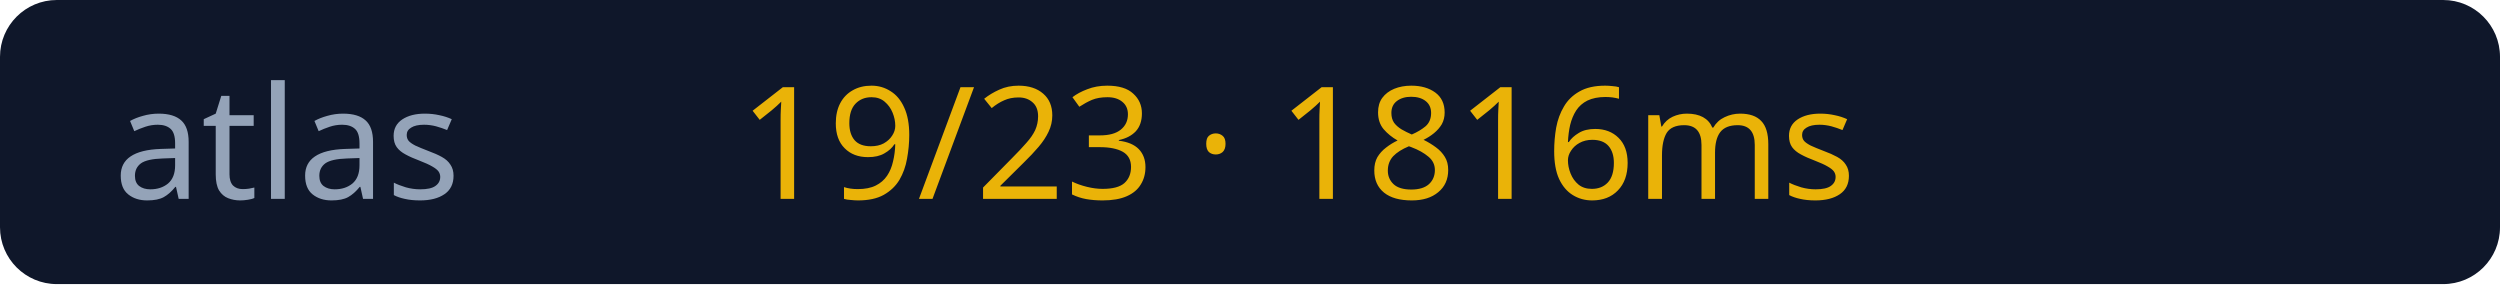
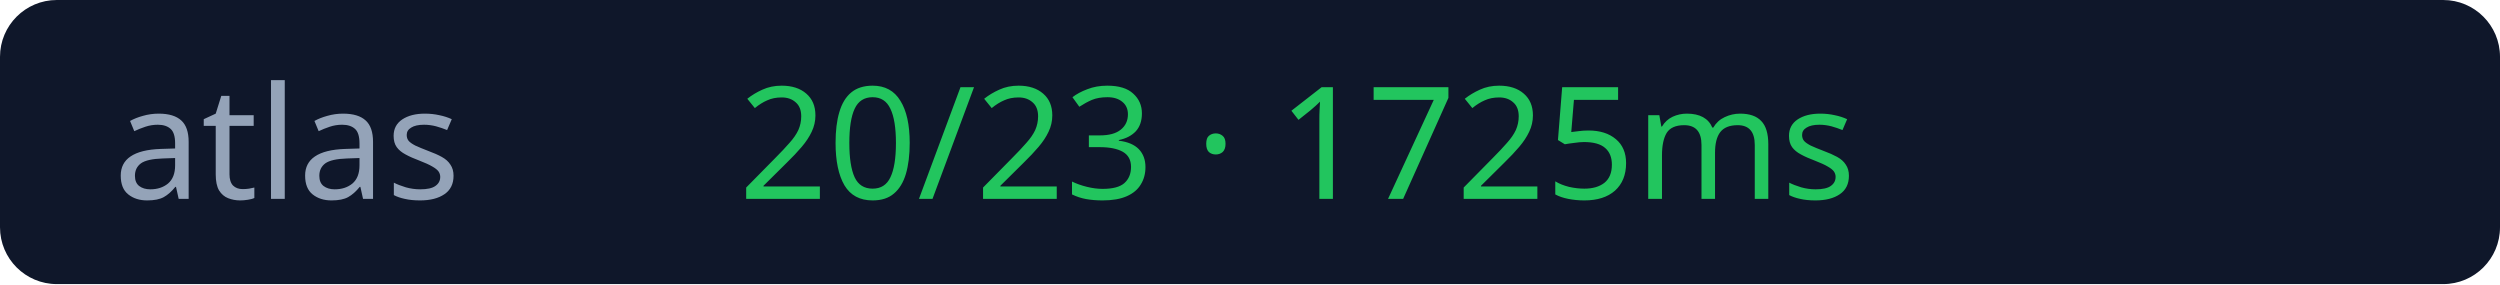
<svg xmlns="http://www.w3.org/2000/svg" width="176" height="20">
  <rect width="176" height="20" rx="4" fill="#0f172a" />
  <text x="8" y="14" fill="#94a3b8" font-size="11" font-family="Verdana">atlas</text>
-   <text x="52" y="14" fill="#eab308" font-size="11" font-family="Verdana">19/23 · 1816ms</text>
+   <text x="52" y="14" fill="#22c55e" font-size="11" font-family="Verdana">20/23 · 1725ms</text>
</svg>
